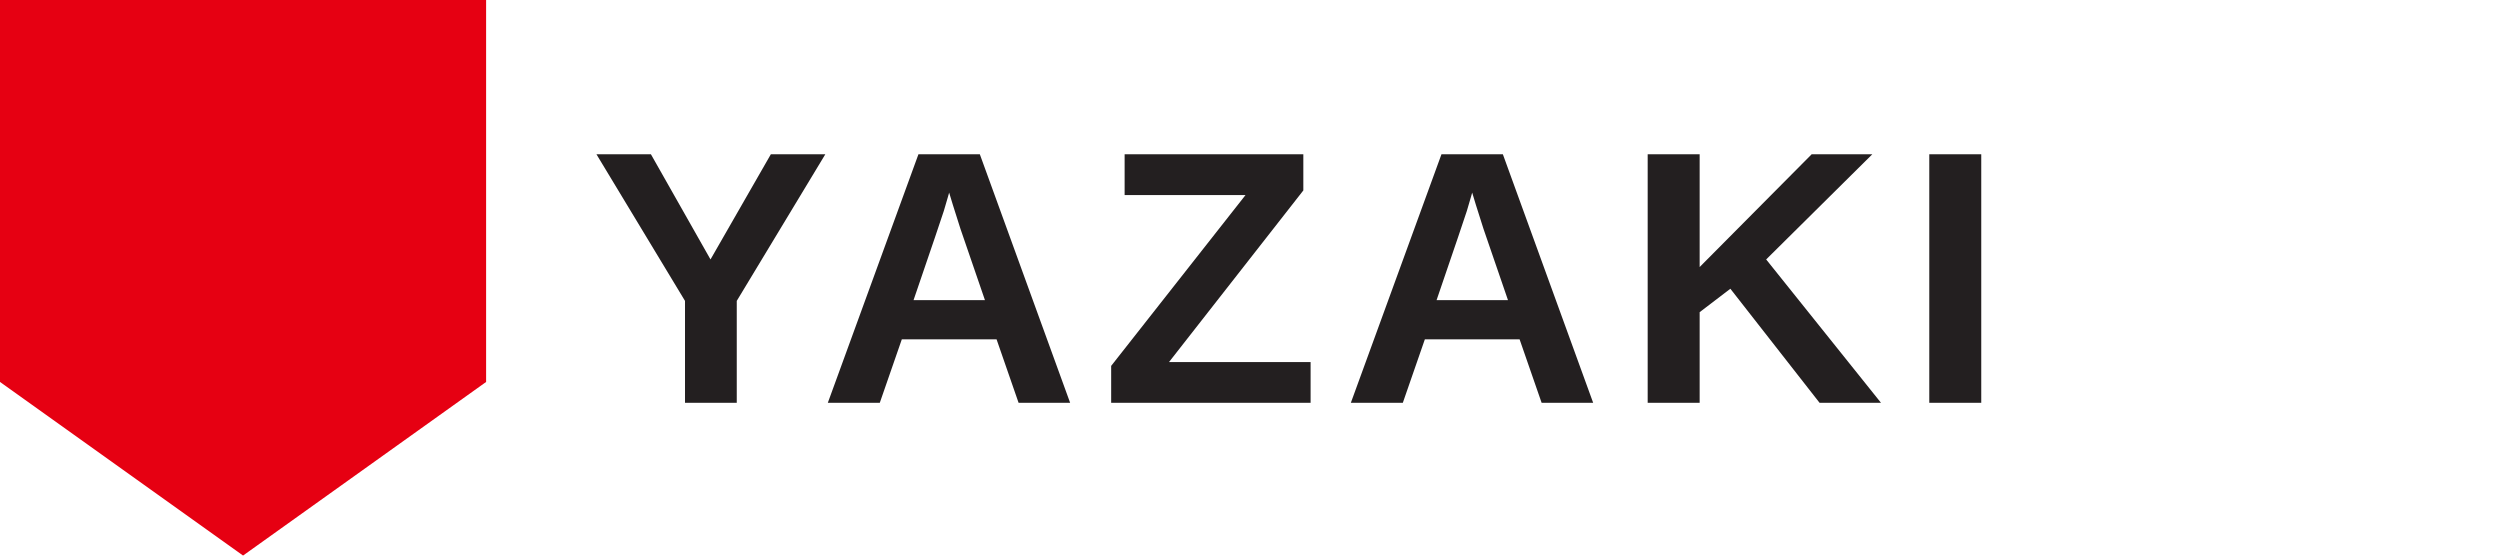
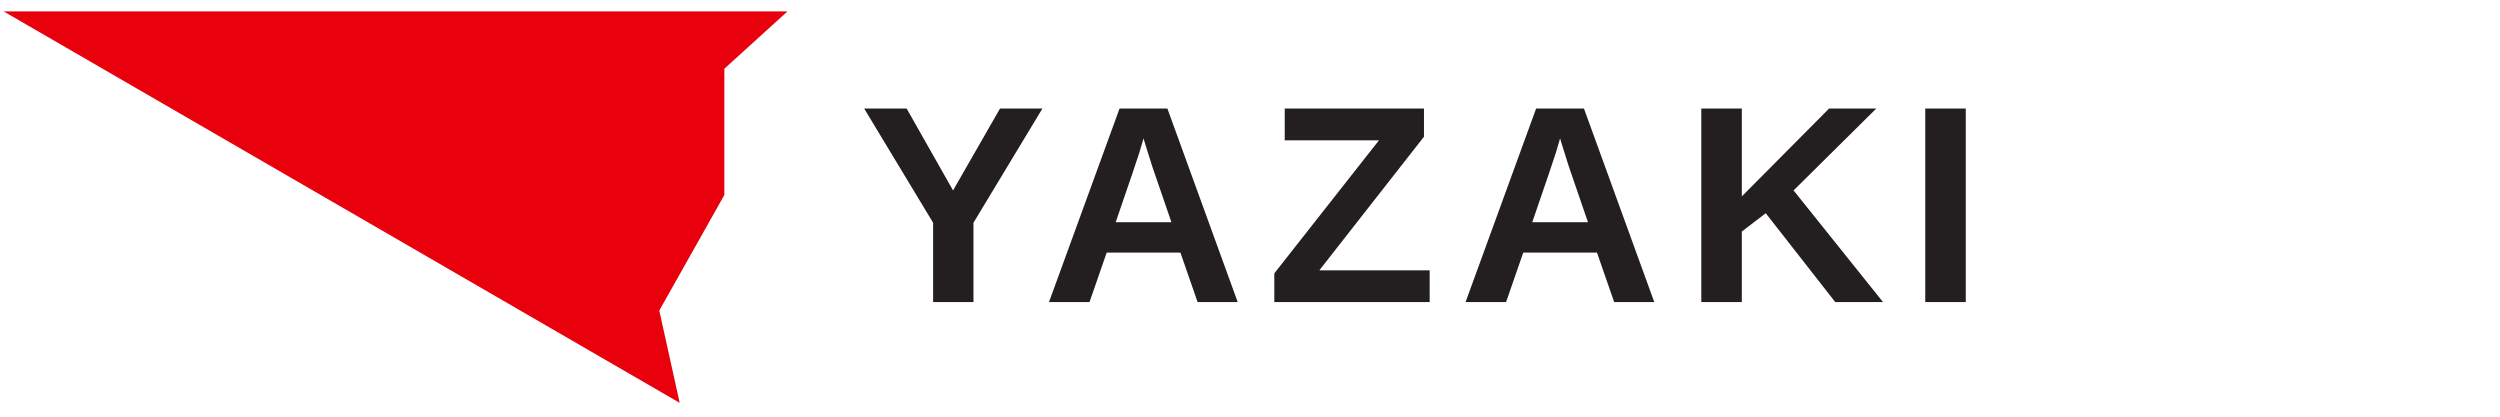
- <svg xmlns="http://www.w3.org/2000/svg" viewBox="0 0 360 80" width="360" height="80" fill="none">
-   <polygon points="0,0 70,0 70,55 35,80 0,55" fill="#E60012" />
-   <text x="85" y="58" font-family="Arial Black, Arial, sans-serif" font-weight="900" font-size="52" fill="#231F20" letter-spacing="3">YAZAKI</text>
+ <svg xmlns="http://www.w3.org/2000/svg" viewBox="0 0 480 80" width="480" height="80" fill="none">
+   <g transform="translate(0,2) scale(0.373)">
+     <path d="M372.861 30L405.361 0.5H1.861L349.861 202L339.361 154.5L372.861 95V30Z" fill="#E8000D" />
+   </g>
+   <text x="165" y="58" font-family="Arial Black, Arial, Helvetica, sans-serif" font-weight="900" font-size="54" fill="#231F20" letter-spacing="4">YAZAKI</text>
</svg>
